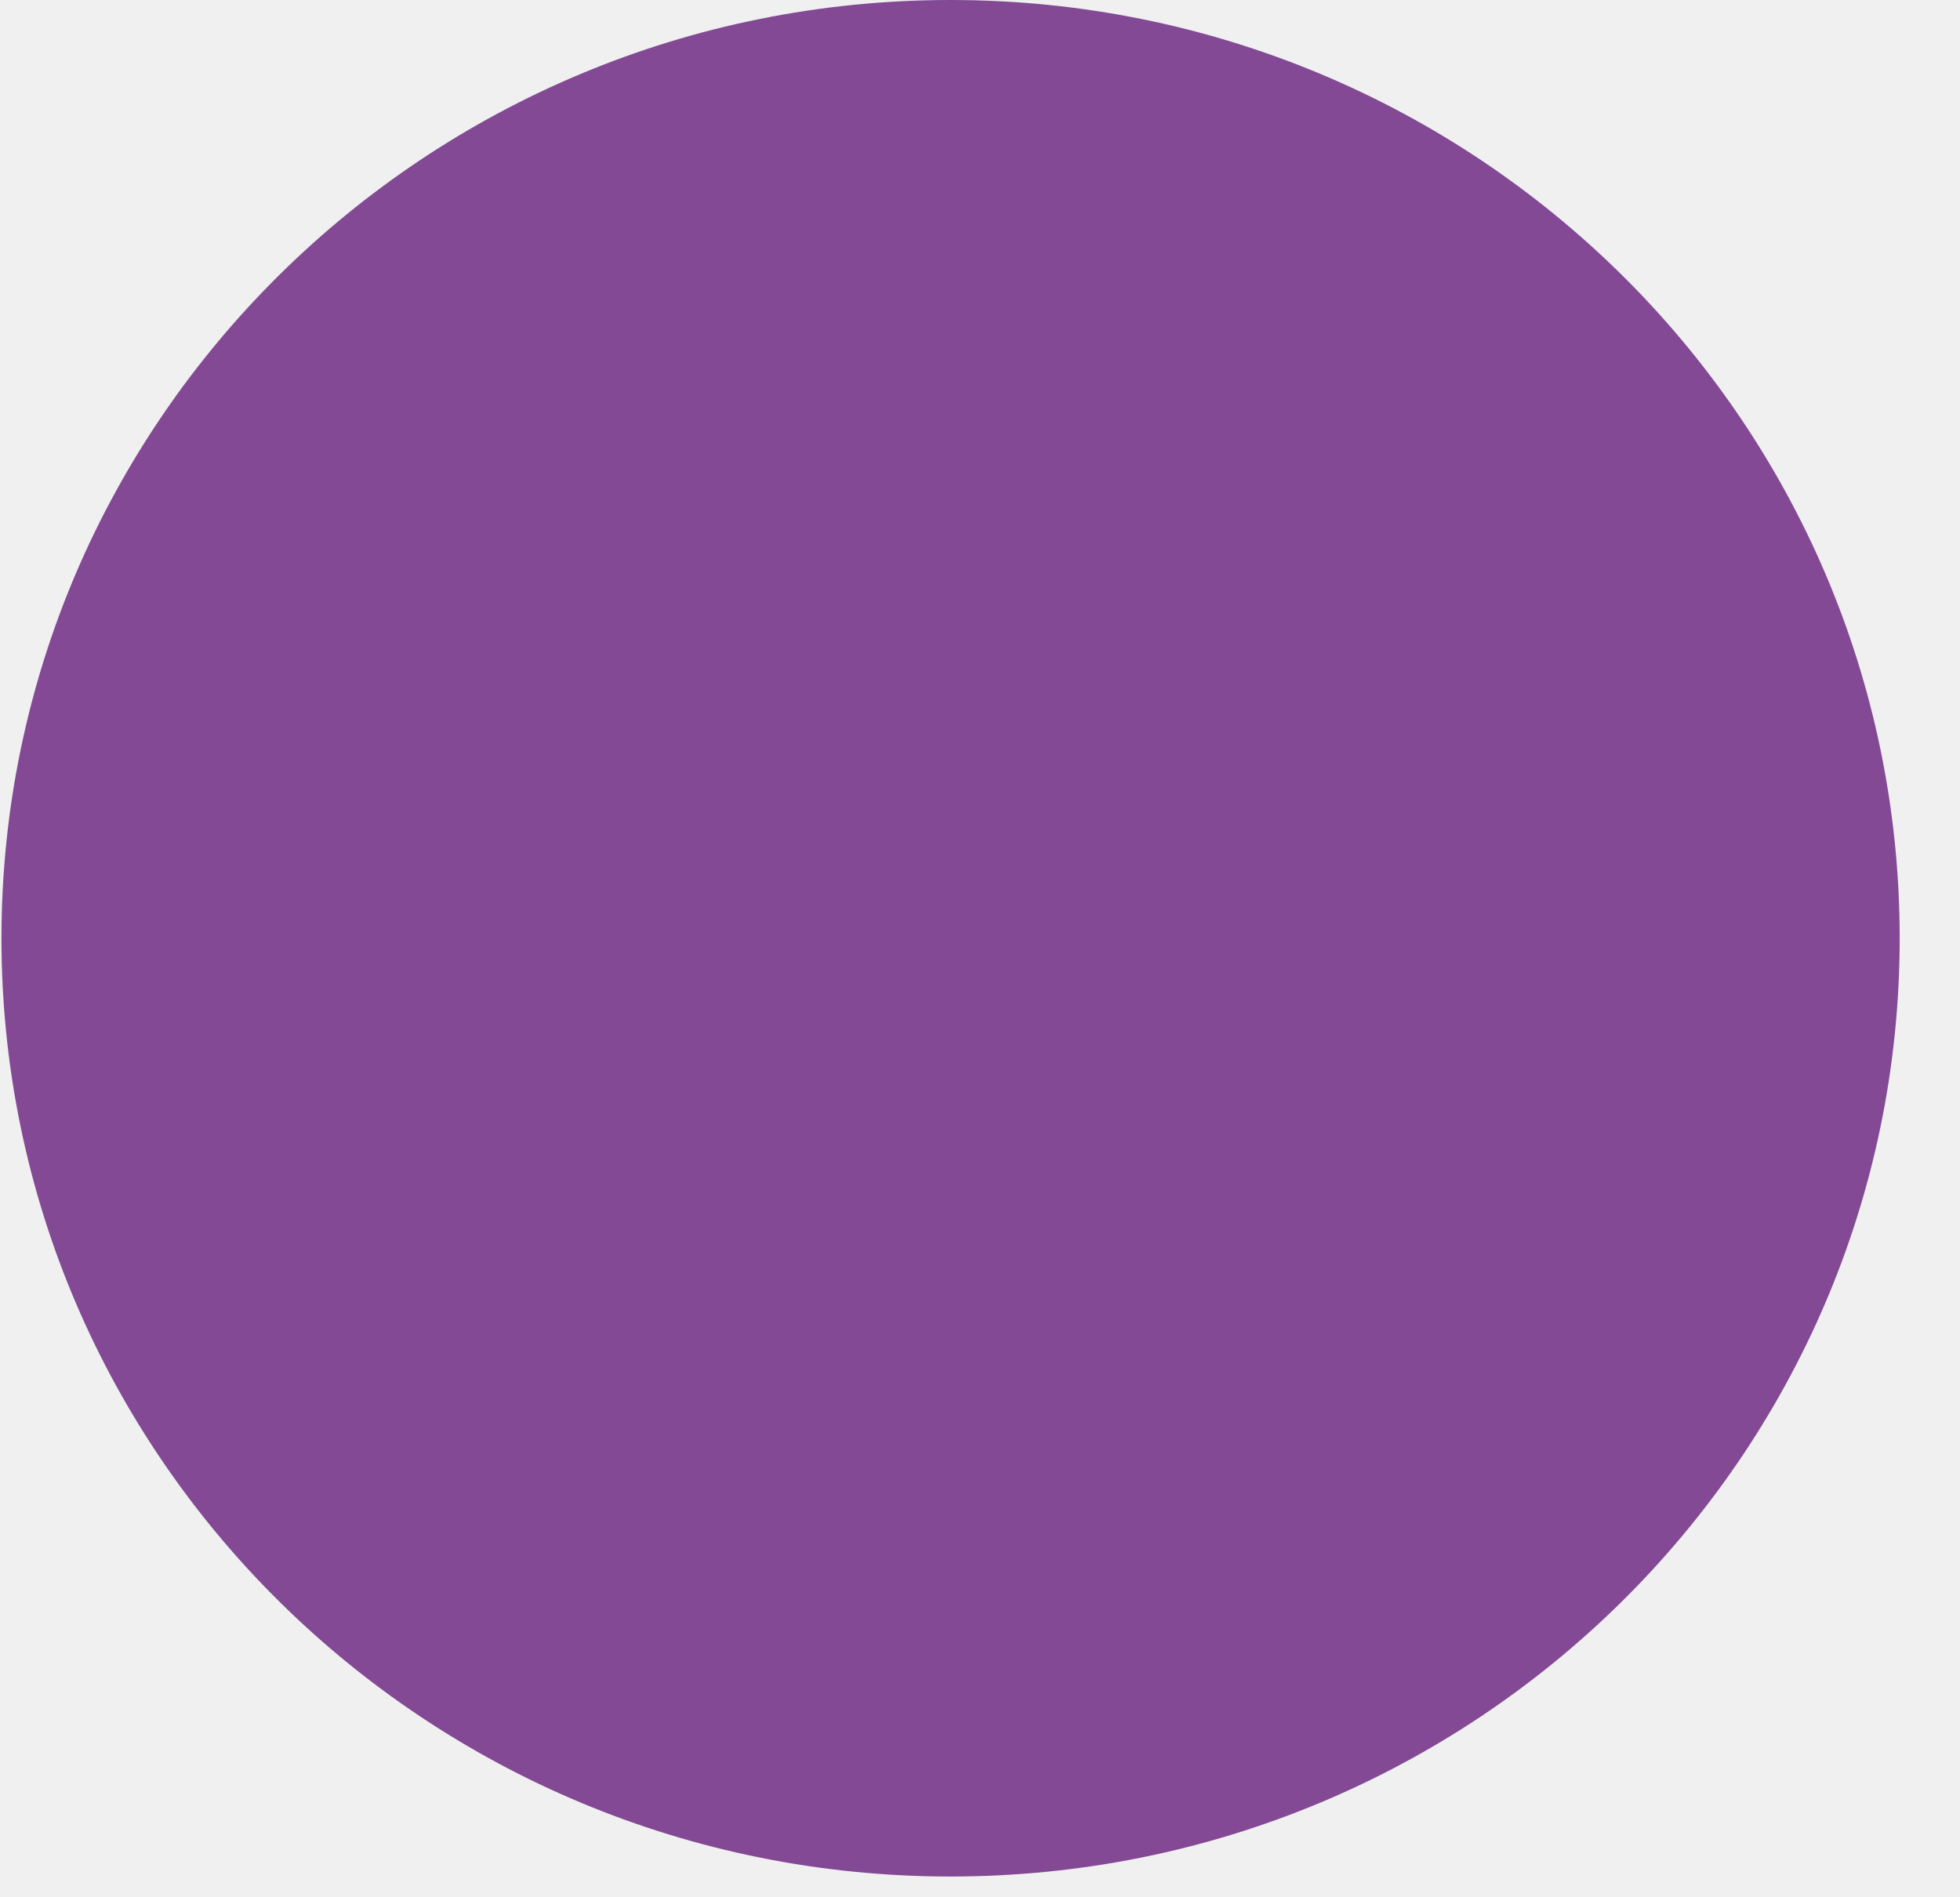
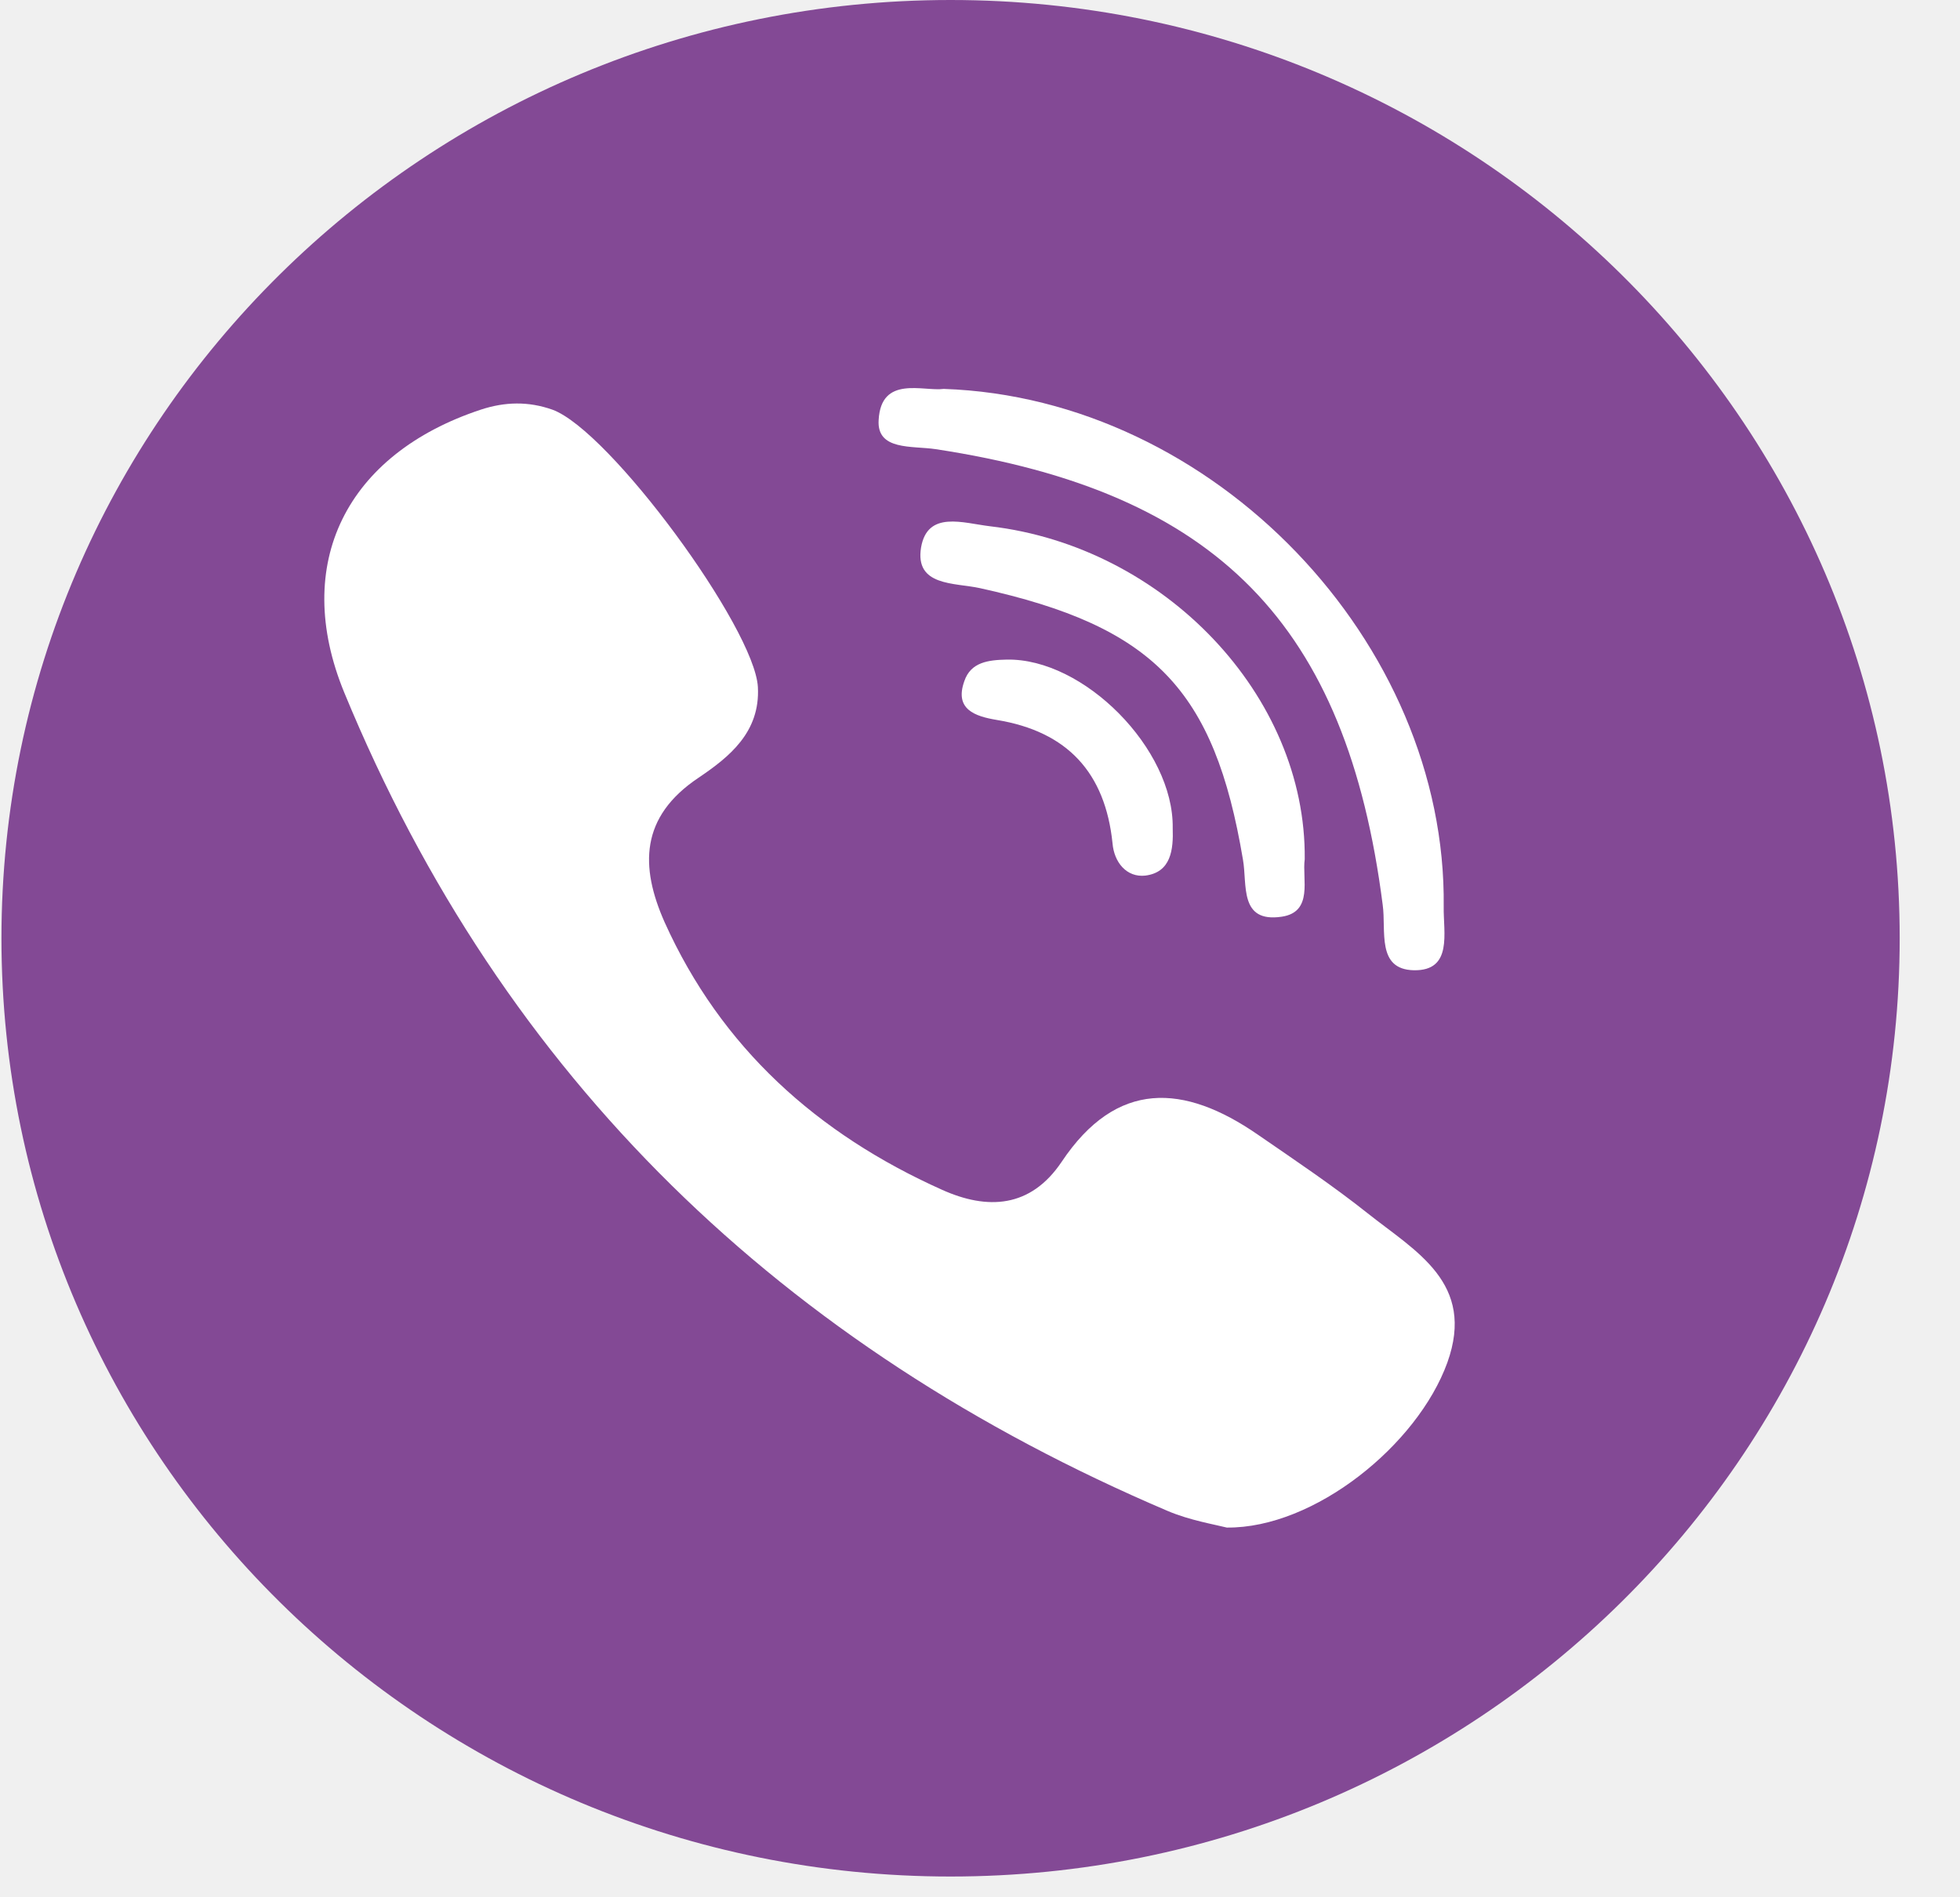
<svg xmlns="http://www.w3.org/2000/svg" width="31" height="30" viewBox="0 0 31 30" fill="none">
  <path d="M15.034 29.684C23.325 29.684 30.046 23.039 30.046 14.842C30.046 6.645 23.325 0 15.034 0C6.744 0 0.023 6.645 0.023 14.842C0.023 23.039 6.744 29.684 15.034 29.684Z" fill="#834995" />
+   <path fill-rule="evenodd" clip-rule="evenodd" d="M19.404 24.164C19.205 24.114 18.822 24.05 18.477 23.905C12.383 21.309 7.963 17.065 5.446 10.958C4.603 8.912 5.484 7.181 7.605 6.48C7.988 6.354 8.359 6.347 8.736 6.48C9.643 6.808 11.936 9.935 11.987 10.869C12.025 11.583 11.534 11.975 11.048 12.303C10.122 12.922 10.122 13.711 10.512 14.589C11.406 16.573 12.926 17.937 14.9 18.821C15.616 19.143 16.299 19.111 16.791 18.379C17.66 17.078 18.726 17.141 19.895 17.949C20.483 18.354 21.077 18.752 21.633 19.194C22.387 19.794 23.345 20.293 22.891 21.556C22.419 22.857 20.79 24.177 19.404 24.164Z" fill="white" />
+   <path fill-rule="evenodd" clip-rule="evenodd" d="M14.926 6.152C19.206 6.297 22.885 10.169 22.834 14.343C22.827 14.754 22.981 15.36 22.361 15.348C21.767 15.335 21.927 14.722 21.869 14.312C21.301 9.878 19.25 7.781 14.798 7.105C14.427 7.049 13.865 7.131 13.897 6.644C13.935 5.931 14.606 6.196 14.926 6.152Z" fill="white" />
+   <path fill-rule="evenodd" clip-rule="evenodd" d="M20.636 13.592C20.592 13.901 20.777 14.426 20.272 14.501C19.595 14.602 19.729 13.99 19.659 13.598C19.206 10.901 18.247 9.91 15.501 9.304C15.098 9.215 14.466 9.278 14.568 8.659C14.67 8.072 15.232 8.274 15.66 8.325C18.413 8.647 20.662 11.002 20.636 13.592Z" fill="white" />
+   <path fill-rule="evenodd" clip-rule="evenodd" d="M18.548 13.099C18.56 13.44 18.522 13.8 18.113 13.851C17.819 13.882 17.621 13.642 17.596 13.339C17.481 12.228 16.887 11.571 15.762 11.388C15.424 11.331 15.092 11.223 15.252 10.775C15.354 10.472 15.635 10.44 15.922 10.434C17.142 10.409 18.567 11.849 18.548 13.099Z" fill="white" />
</svg>
